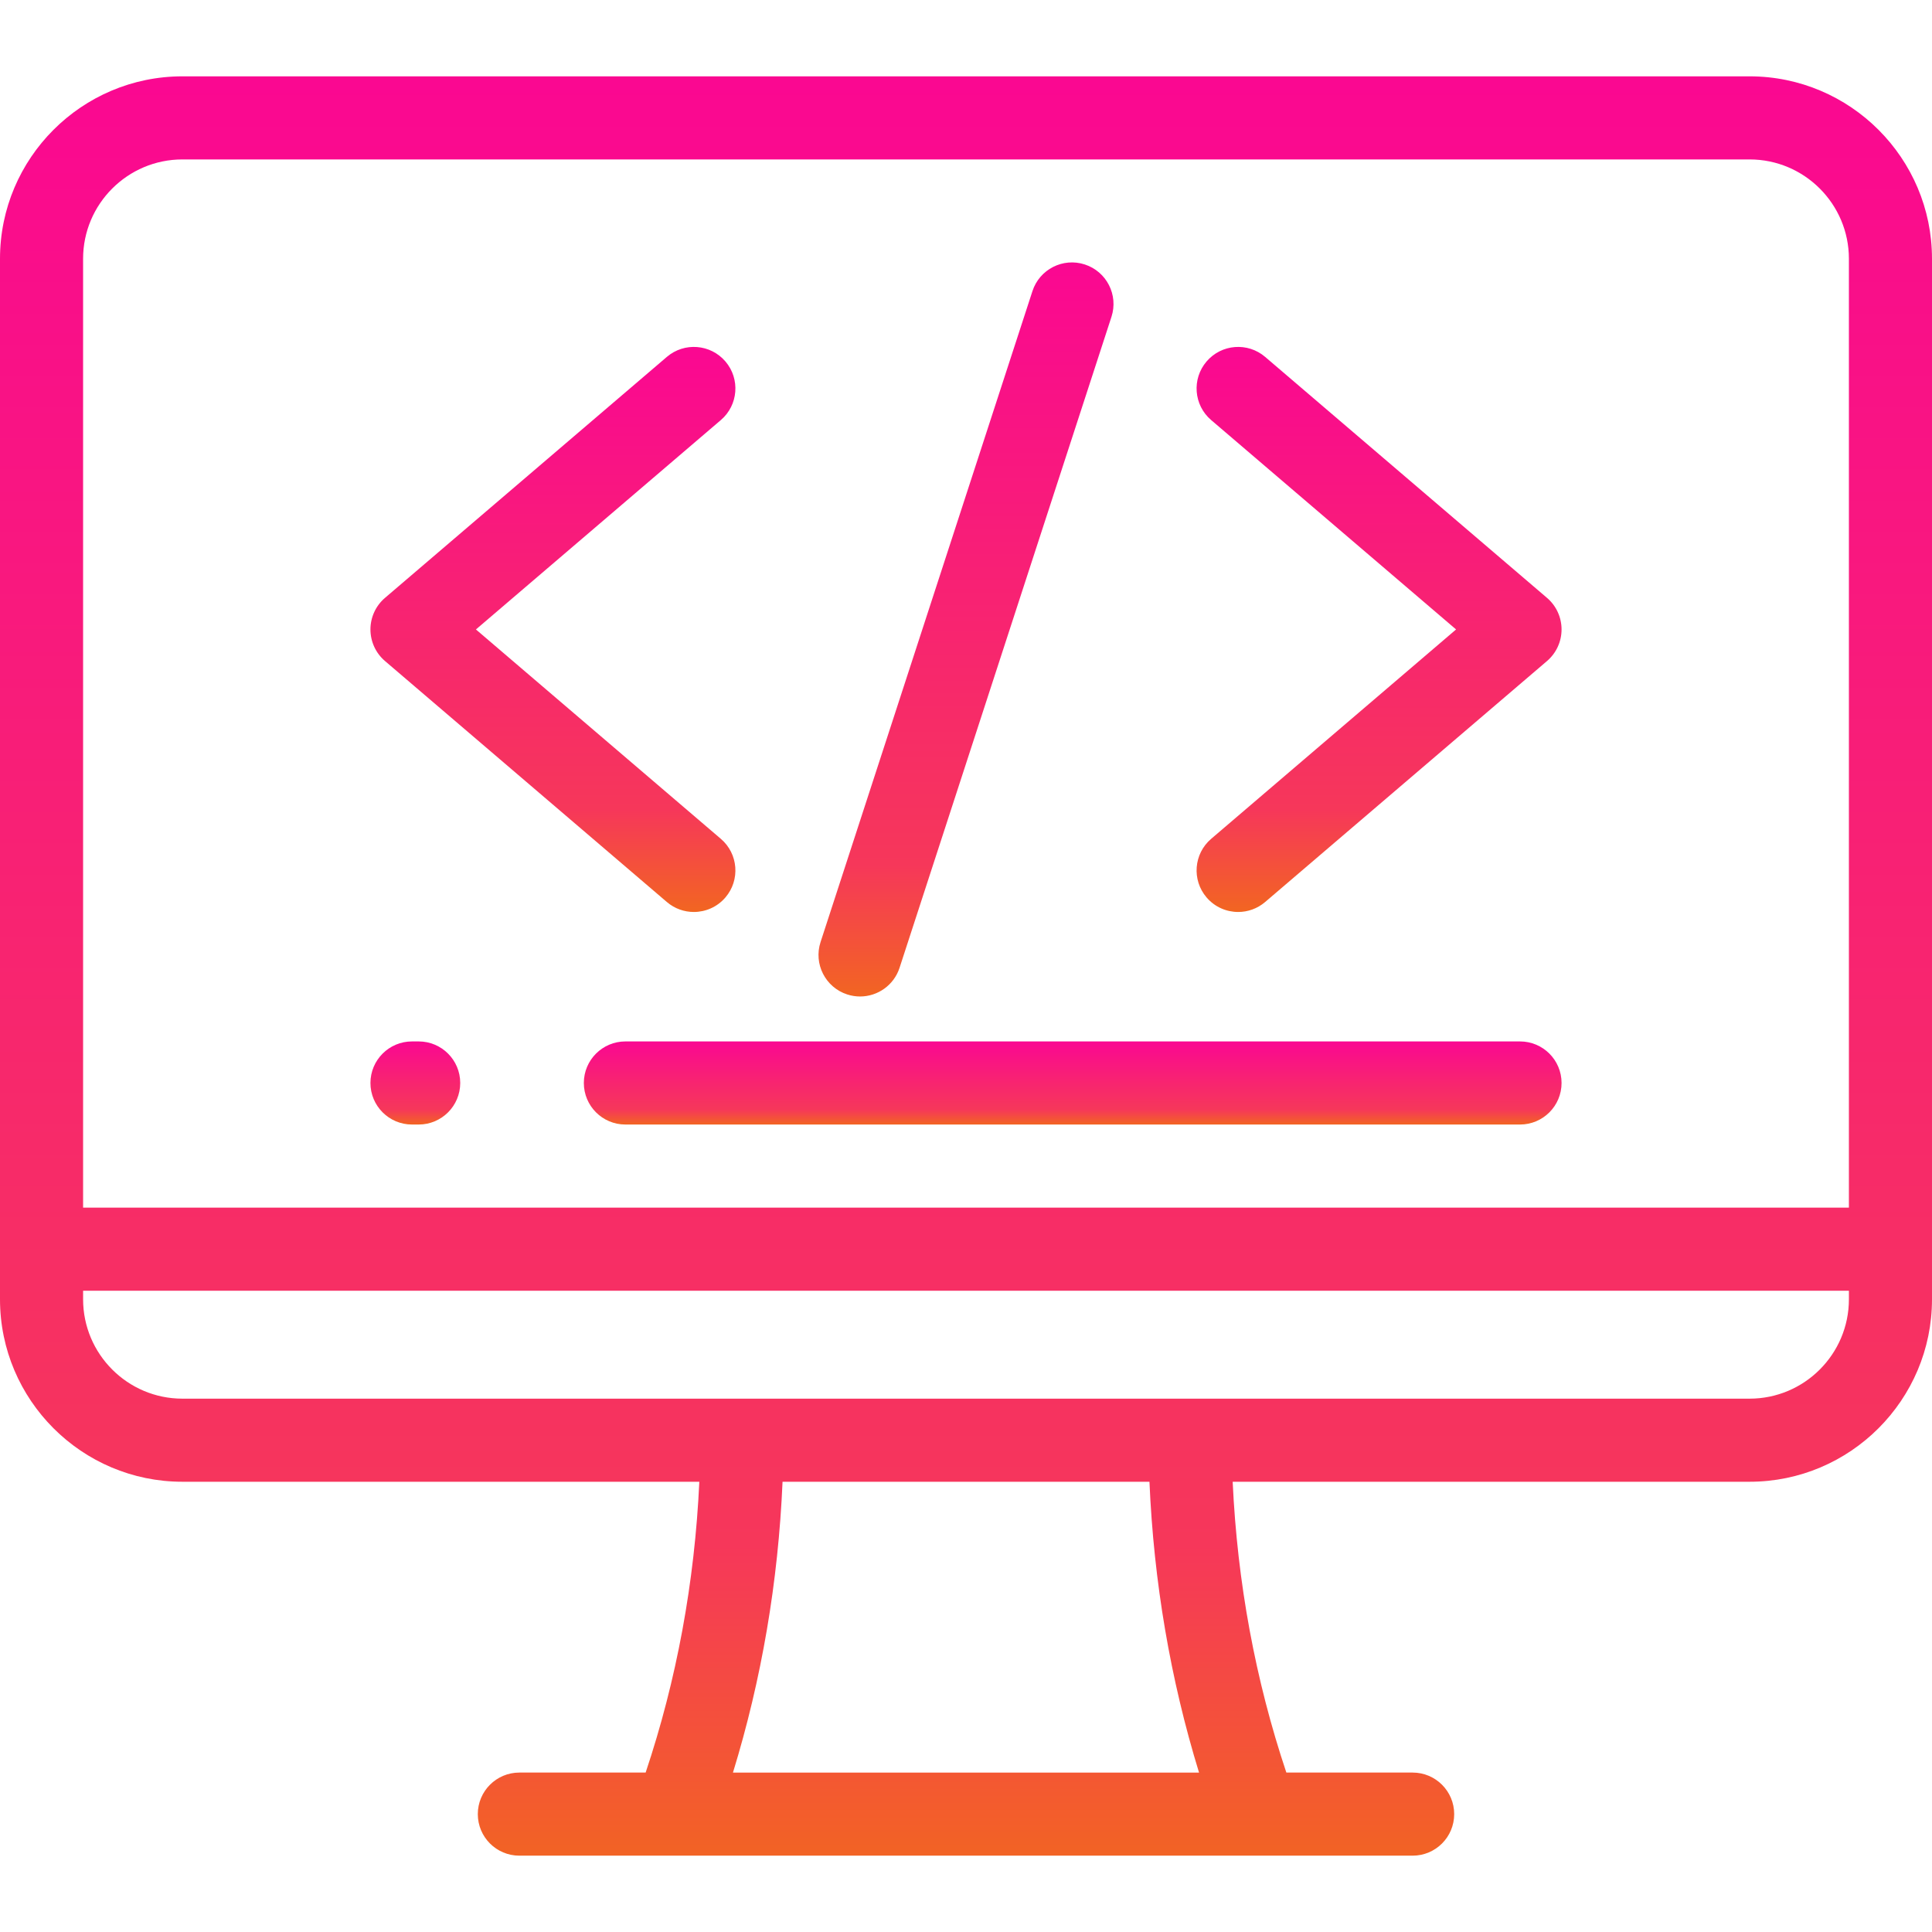
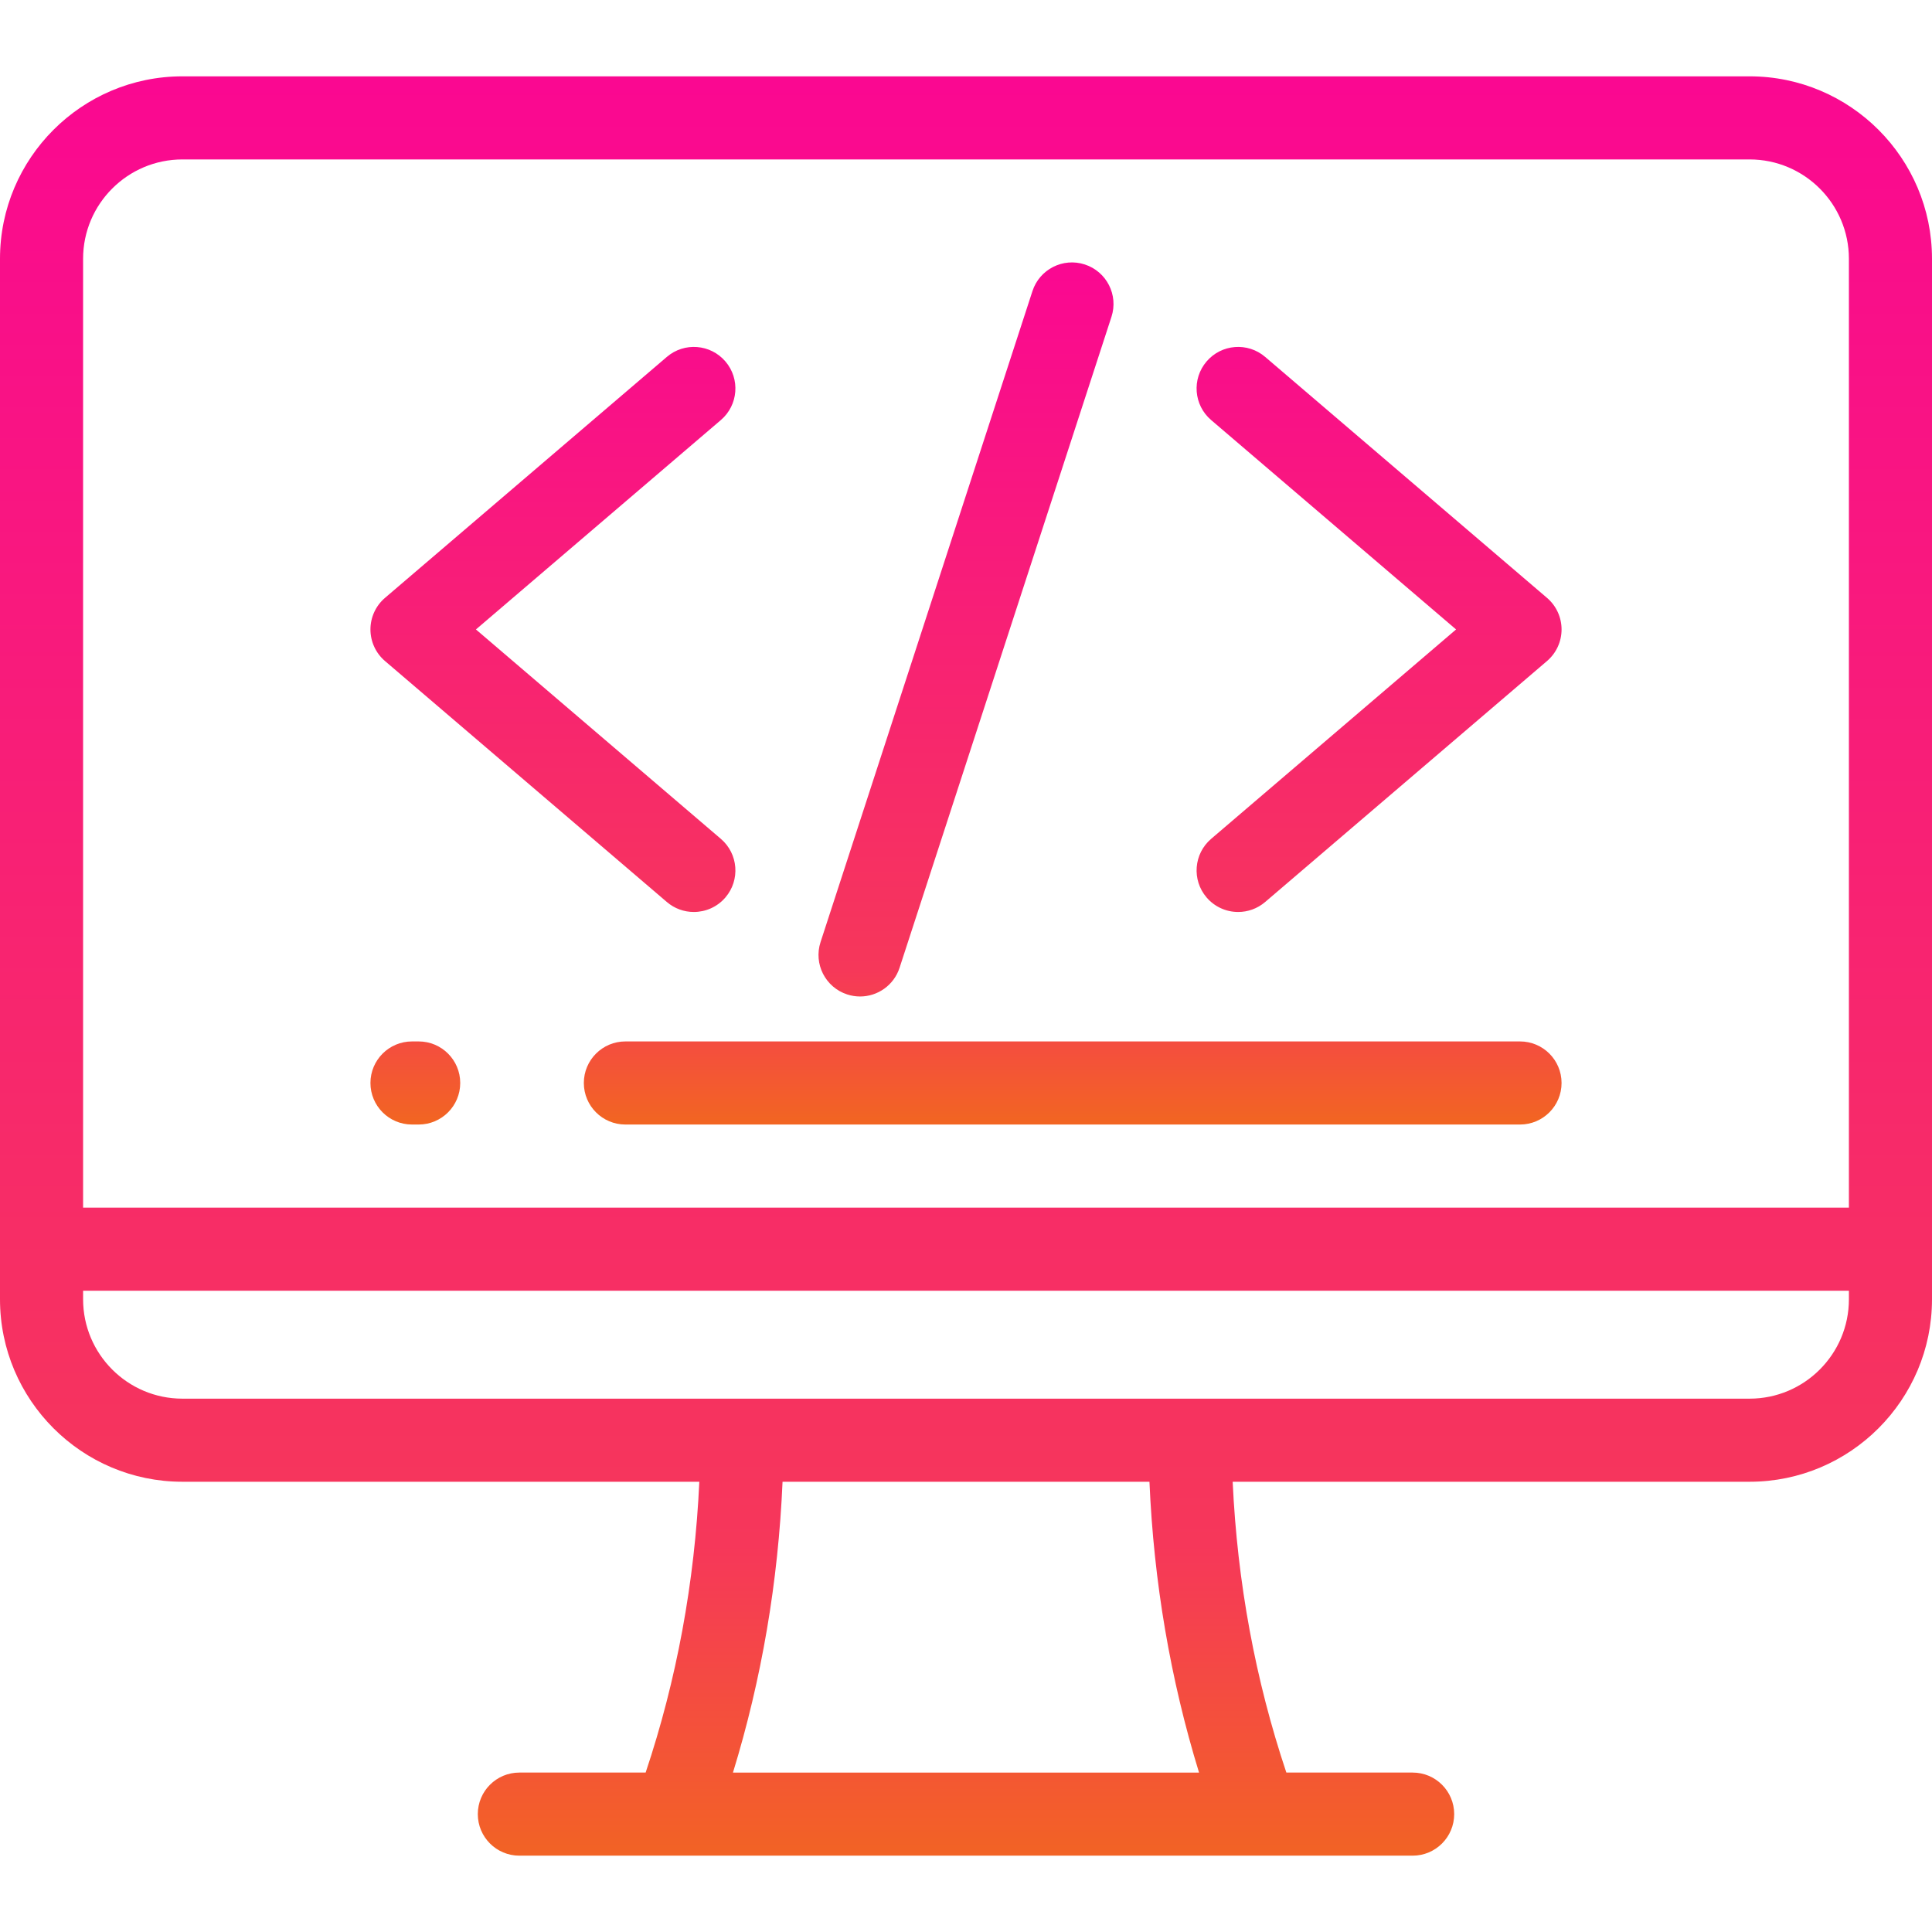
- <svg xmlns="http://www.w3.org/2000/svg" version="1.1" x="0px" y="0px" viewBox="0 0 512 512">
+ <svg xmlns="http://www.w3.org/2000/svg" viewBox="0 0 512 512">
  <defs>
-     <linearGradient id="grad_0" x1="0%" x2="0%" y1="100%" y2="0%">
-       <stop offset="0%" stop-color="rgb(242,101,34)" stop-opacity="1" />
-       <stop offset="18%" stop-color="rgb(246,55,90)" stop-opacity="1" />
-       <stop offset="99%" stop-color="rgb(250,8,145)" stop-opacity="1" />
+     <linearGradient id="a" x1="0%" x2="0%" y1="100%" y2="0%">
+       <stop offset="0%" stop-color="#F26522" />
+       <stop offset="18%" stop-color="#F6375A" />
+       <stop offset="99%" stop-color="#FA0891" />
    </linearGradient>
  </defs>
-   <g>
-     <g>
-       <g>
-         <path fill="url(#grad_0)" d="M463.663,20.23H48.337C21.683,20.23,0,41.914,0,68.567v275.764c0,26.659,21.683,48.348,48.336,48.348h136.992      c-1.233,26.663-6.004,52.508-14.226,77.07h-33.468c-6.08,0-11.011,4.93-11.011,11.011c0,6.081,4.931,11.011,11.011,11.011      h236.731c6.08,0,11.011-4.93,11.011-11.011c0-6.081-4.931-11.011-11.011-11.011h-33.468      c-8.222-24.564-12.993-50.409-14.226-77.07h136.991c26.654,0,48.337-21.689,48.337-48.348V68.567      C512,41.914,490.317,20.23,463.663,20.23z M22.021,68.567c0-14.51,11.806-26.316,26.315-26.316h415.326      c14.511,0,26.316,11.805,26.316,26.316V320.03H22.021V68.567z M194.243,469.75c7.593-24.703,11.997-50.527,13.14-77.07h97.234      c1.144,26.54,5.548,52.364,13.14,77.07H194.243z M489.98,344.332h-0.001c0,14.517-11.806,26.327-26.316,26.327H48.337      c-14.51,0-26.315-11.81-26.315-26.327v-2.279H489.98V344.332z" />
-         <path fill="url(#grad_0)" d="M402.818,275.99H165.734c-6.08,0-11.011,4.93-11.011,11.011c0,6.081,4.931,11.011,11.011,11.011h237.085      c6.08,0,11.011-4.93,11.011-11.011C413.829,280.919,408.899,275.99,402.818,275.99z" />
-         <path fill="url(#grad_0)" d="M110.955,275.99h-1.773c-6.08,0-11.011,4.93-11.011,11.011c0,6.081,4.931,11.011,11.011,11.011h1.772      c6.08,0,11.011-4.93,11.011-11.011C121.965,280.919,117.036,275.99,110.955,275.99z" />
-         <path fill="url(#grad_0)" d="M320.966,111.318l64.908,55.493l-64.908,55.493c-4.622,3.952-5.165,10.902-1.214,15.524      c2.178,2.547,5.265,3.856,8.374,3.856c2.531,0,5.075-0.869,7.149-2.641l74.698-63.862c2.448-2.092,3.856-5.15,3.856-8.369      s-1.407-6.277-3.855-8.369L335.275,94.58c-4.62-3.952-11.572-3.408-15.524,1.215      C315.799,100.416,316.342,107.366,320.966,111.318z" />
-         <path fill="url(#grad_0)" d="M102.028,175.181l74.697,63.862c2.074,1.774,4.618,2.641,7.149,2.641c3.107,0,6.197-1.308,8.374-3.856      c3.952-4.622,3.409-11.572-1.214-15.524l-64.907-55.493l64.907-55.493c4.622-3.952,5.165-10.902,1.214-15.524      c-3.951-4.622-10.902-5.166-15.524-1.215l-74.697,63.862c-2.448,2.092-3.856,5.15-3.856,8.369S99.58,173.089,102.028,175.181z" />
-         <path fill="url(#grad_0)" d="M224.514,263.536c1.132,0.369,2.281,0.544,3.411,0.544c4.639,0,8.954-2.955,10.468-7.605l56.155-172.509      c1.883-5.782-1.279-11.996-7.061-13.878c-5.784-1.883-11.996,1.279-13.878,7.062L217.454,249.66      C215.57,255.44,218.732,261.654,224.514,263.536z" />
-       </g>
-     </g>
+   <g fill="url(#a)">
+     <path d="M463.663 20.23H48.337C21.683 20.23 0 41.914 0 68.567v275.764c0 26.659 21.683 48.348 48.336 48.348h136.992c-1.233 26.663-6.004 52.508-14.226 77.07h-33.468c-6.08 0-11.011 4.93-11.011 11.011 0 6.081 4.931 11.011 11.011 11.011h236.731c6.08 0 11.011-4.93 11.011-11.011 0-6.081-4.931-11.011-11.011-11.011h-33.468c-8.222-24.564-12.993-50.409-14.226-77.07h136.991c26.654 0 48.337-21.689 48.337-48.348V68.567C512 41.914 490.317 20.23 463.663 20.23zM22.021 68.567c0-14.51 11.806-26.316 26.315-26.316h415.326c14.511 0 26.316 11.805 26.316 26.316V320.03H22.021V68.567zM194.243 469.75c7.593-24.703 11.997-50.527 13.14-77.07h97.234c1.144 26.54 5.548 52.364 13.14 77.07H194.243zM489.98 344.332h-.001c0 14.517-11.806 26.327-26.316 26.327H48.337c-14.51 0-26.315-11.81-26.315-26.327v-2.279H489.98v2.279z" />
+     <path d="M402.818 275.99H165.734c-6.08 0-11.011 4.93-11.011 11.011 0 6.081 4.931 11.011 11.011 11.011h237.085c6.08 0 11.011-4.93 11.011-11.011-.001-6.082-4.931-11.011-11.012-11.011zm-291.863 0h-1.773c-6.08 0-11.011 4.93-11.011 11.011 0 6.081 4.931 11.011 11.011 11.011h1.772c6.08 0 11.011-4.93 11.011-11.011 0-6.082-4.929-11.011-11.01-11.011zm210.011-164.672l64.908 55.493-64.908 55.493c-4.622 3.952-5.165 10.902-1.214 15.524a10.985 10.985 0 008.374 3.856c2.531 0 5.075-.869 7.149-2.641l74.698-63.862a11.007 11.007 0 00.001-16.738L335.275 94.58c-4.62-3.952-11.572-3.408-15.524 1.215-3.952 4.621-3.409 11.571 1.215 15.523zm-218.938 63.863l74.697 63.862a10.962 10.962 0 007.149 2.641c3.107 0 6.197-1.308 8.374-3.856 3.952-4.622 3.409-11.572-1.214-15.524l-64.907-55.493 64.907-55.493c4.622-3.952 5.165-10.902 1.214-15.524s-10.902-5.166-15.524-1.215l-74.697 63.862a11.013 11.013 0 00.001 16.74zm122.486 88.355a10.99 10.99 0 003.411.544c4.639 0 8.954-2.955 10.468-7.605l56.155-172.509c1.883-5.782-1.279-11.996-7.061-13.878-5.784-1.883-11.996 1.279-13.878 7.062l-56.155 172.51c-1.884 5.78 1.278 11.994 7.06 13.876z" />
  </g>
</svg>
